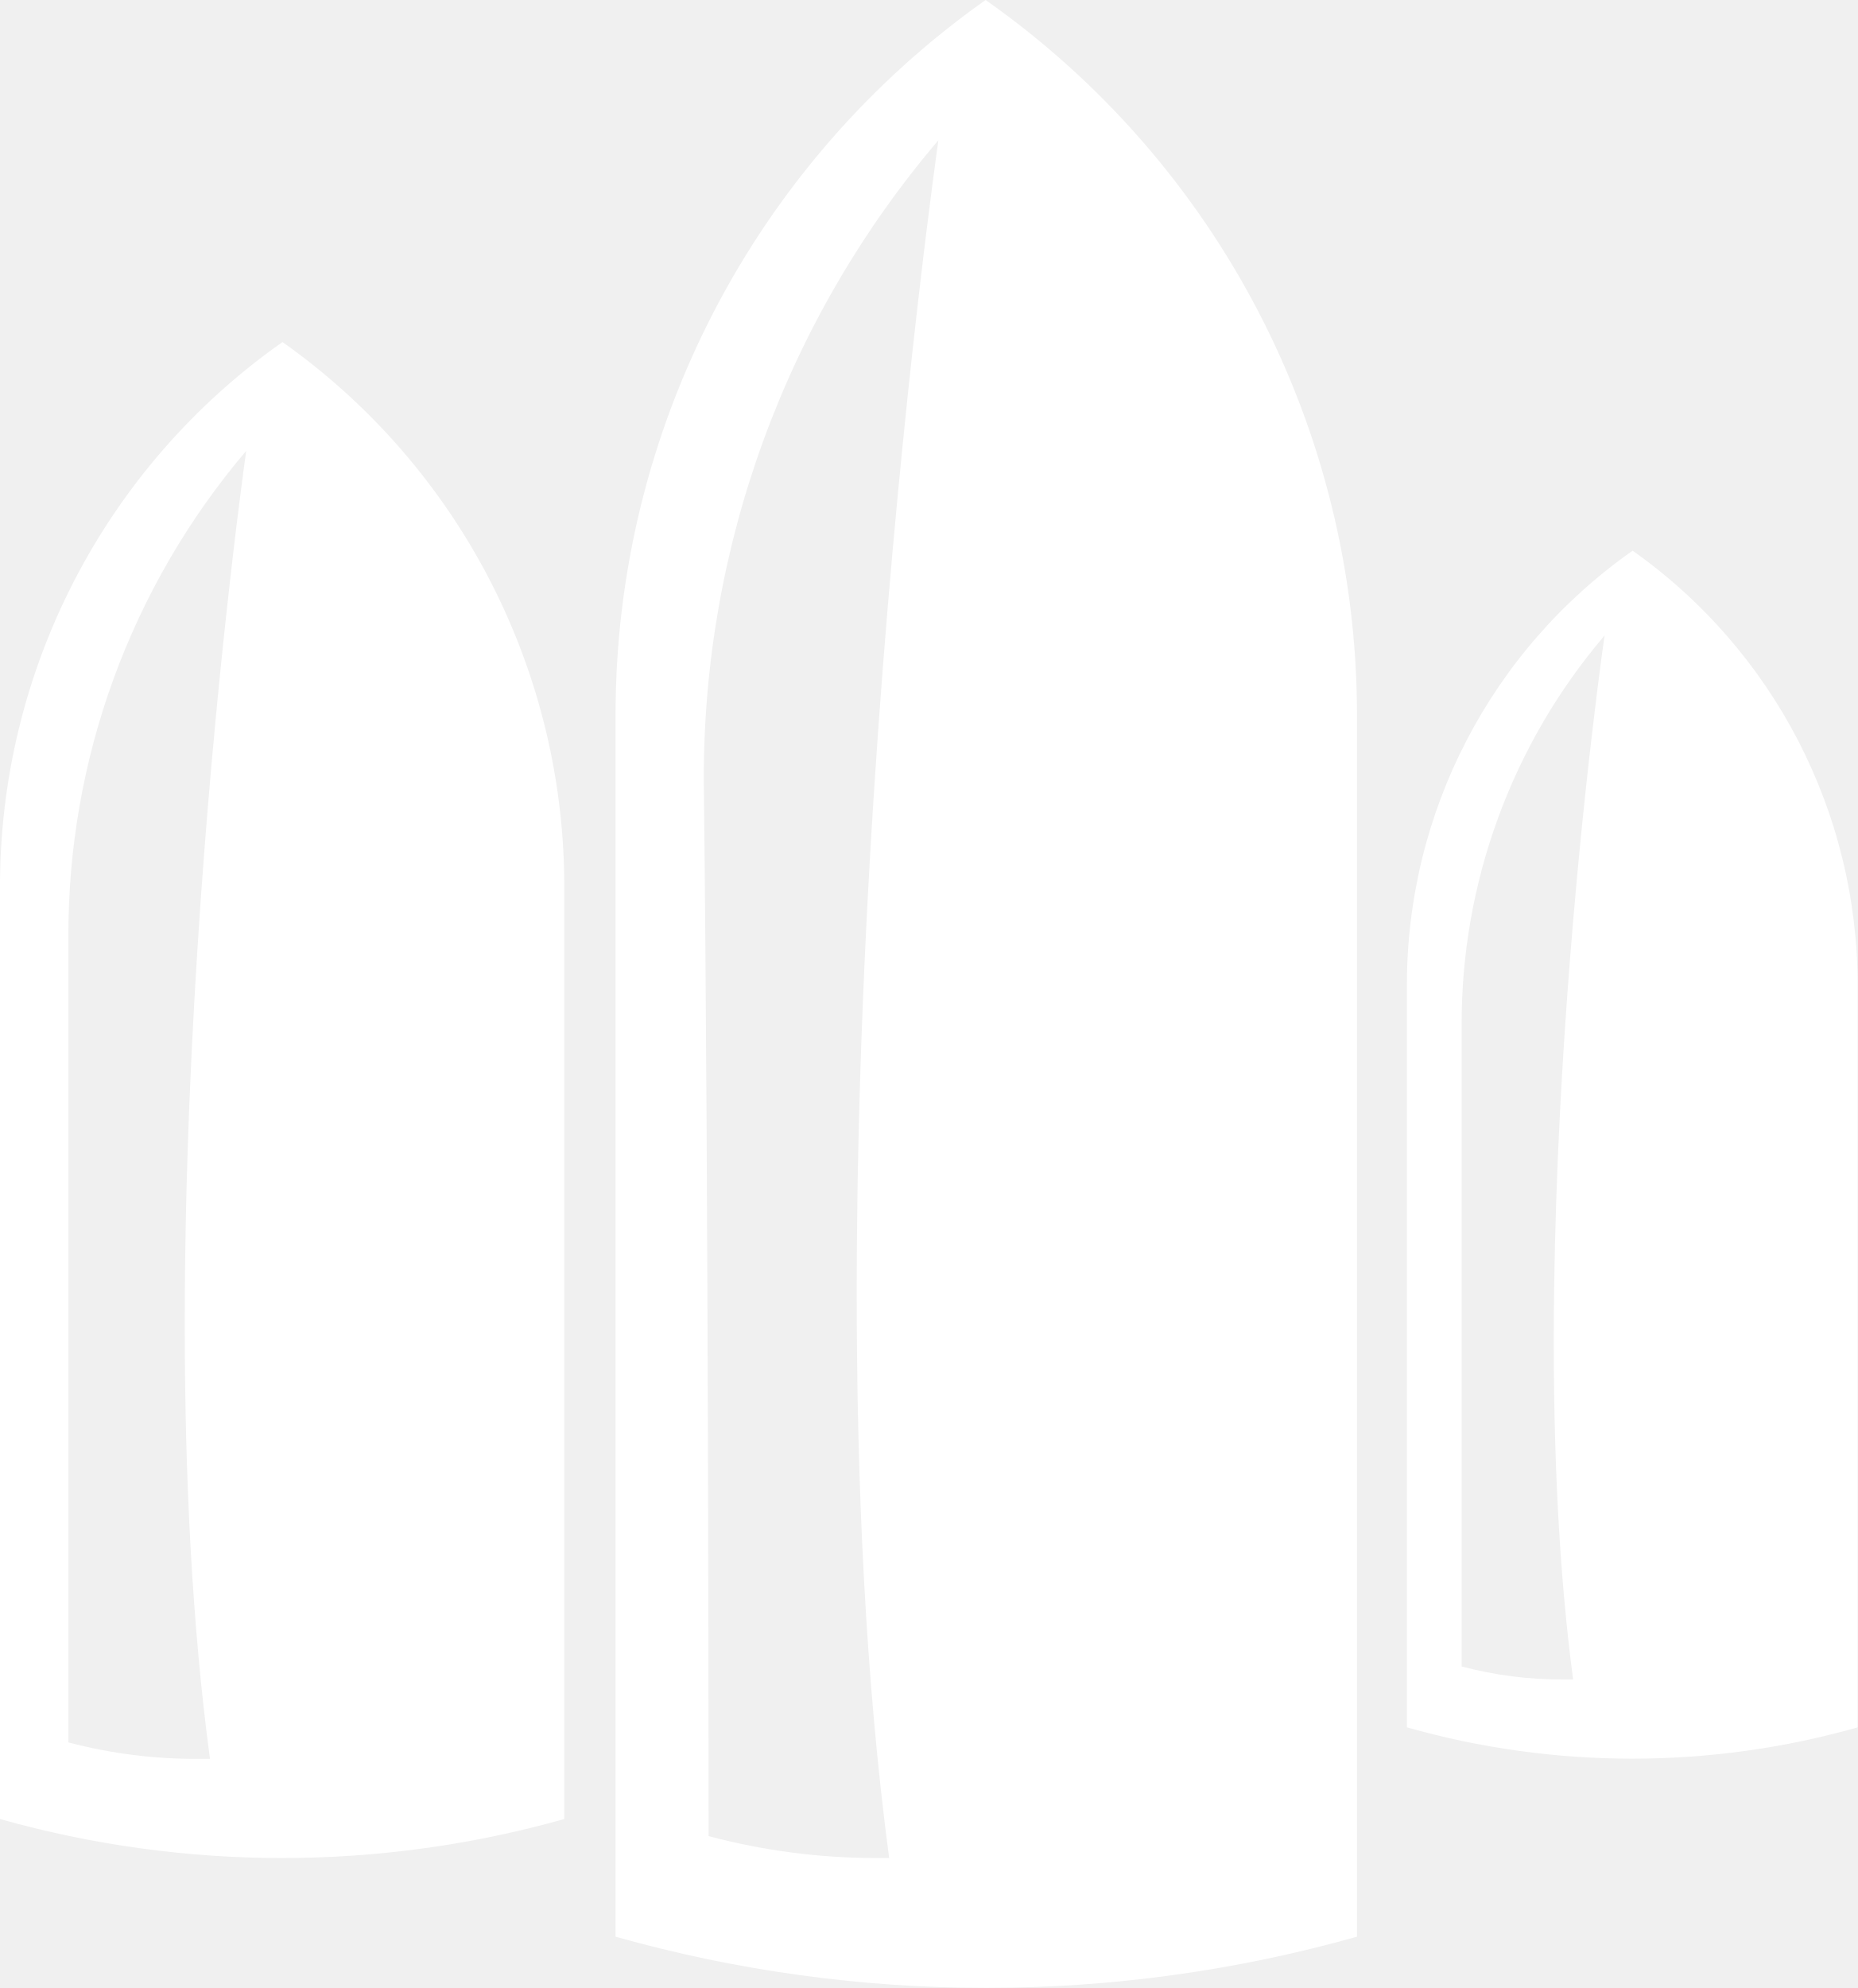
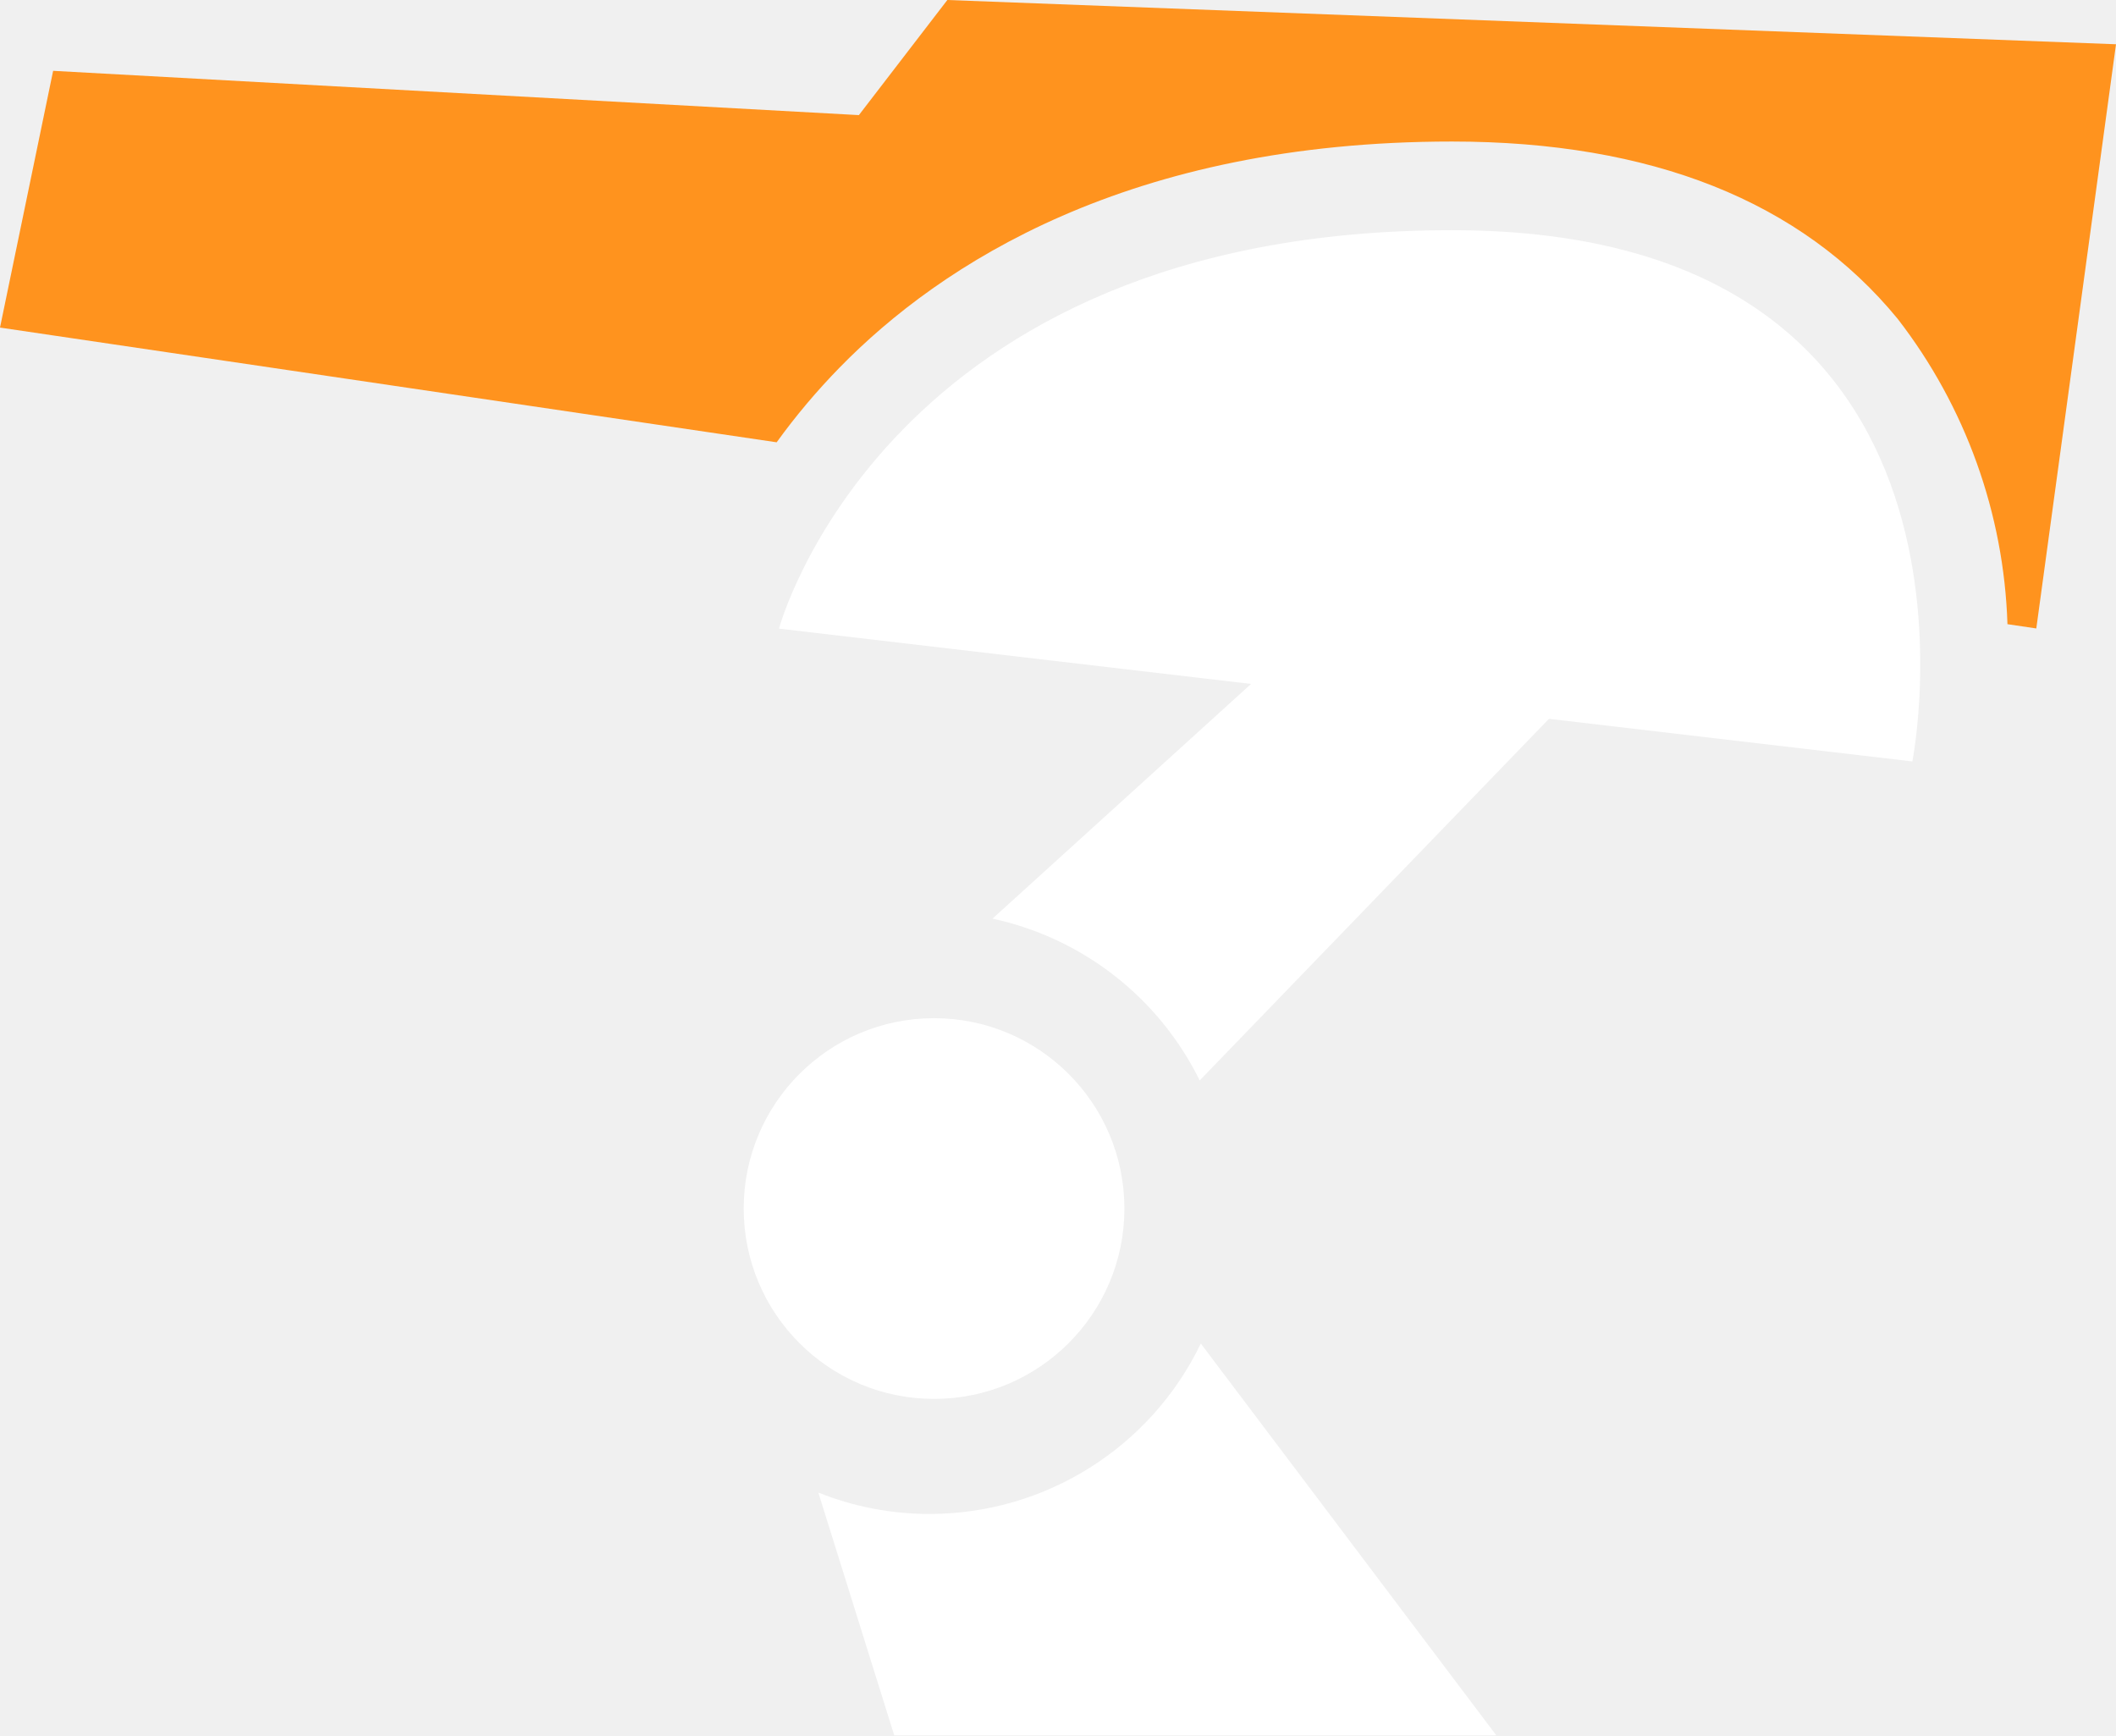
- <svg xmlns="http://www.w3.org/2000/svg" width="27.16" height="29.06" viewBox="0 0 27.16 29.06">
-   <defs>
-     <style>
-       .cls-1 {
-         fill: #fff;
-       }
-     </style>
-   </defs>
-   <g id="Warstwa_2" data-name="Warstwa 2">
-     <g id="Warstwa_2-2" data-name="Warstwa 2">
-       <g>
-         <path class="cls-1" d="M14.41,0A12.79,12.79,0,0,0,9,10.44V28.31H9a20,20,0,0,0,10.84,0V10.44A12.77,12.77,0,0,0,14.41,0ZM13,27.16H12.8a9.5,9.5,0,0,1-2.44-.32s0-9.39-.07-15.43a14.37,14.37,0,0,1,3.43-9.36S11.61,16.71,13,27.16Z" />
-         <path class="cls-1" d="M23.87,8.05a7.75,7.75,0,0,0-3.3,6.35V25.25h0a12.09,12.09,0,0,0,6.59,0V14.4A7.77,7.77,0,0,0,23.87,8.05ZM23,24.55h-.14a5.69,5.69,0,0,1-1.49-.19s0-5.71,0-9.38a8.74,8.74,0,0,1,2.09-5.69S22.16,18.21,23,24.55Z" />
-         <path class="cls-1" d="M4.13,5A9.72,9.72,0,0,0,0,13V26.59H0a15.21,15.21,0,0,0,8.25,0V13A9.74,9.74,0,0,0,4.13,5ZM3.07,25.71H2.9A7.24,7.24,0,0,1,1,25.47S1,18.31,1,13.72A10.92,10.92,0,0,1,3.6,6.59S2,17.76,3.07,25.71Z" />
-       </g>
-     </g>
+ <svg xmlns="http://www.w3.org/2000/svg" width="74.156" height="60.814" viewBox="0 0 74.156 60.814">
+   <g>
+     <path d="M33.2,0,30.1,4.034,1.862,2.482,0,11.48,27.218,15.5a23.1,23.1,0,0,1,2.212-2.625c3.53-3.611,10.118-7.915,21.455-7.915,6.985,0,12.24,2.091,15.62,6.214a18.437,18.437,0,0,1,3.847,10.7l1.011.15L74.156,1.551Z" fill="#ff931e" />
+     <path d="M50.885,8.067C31.028,8.067,27.3,22.03,27.3,22.03l16.544,1.938-9.061,8.225a10.584,10.584,0,0,1,7.261,5.671L54.284,25.191l12.735,1.493S70.743,8.067,50.885,8.067Z" fill="#fff" />
+     <path d="M32.579,53.057a10.5,10.5,0,0,1-3.9-.75l2.659,8.507h21.1L42.083,47.084A10.563,10.563,0,0,1,32.579,53.057Z" fill="#fff" />
+     <circle cx="32.734" cy="42.353" r="6.671" fill="#fff" />
  </g>
</svg>
